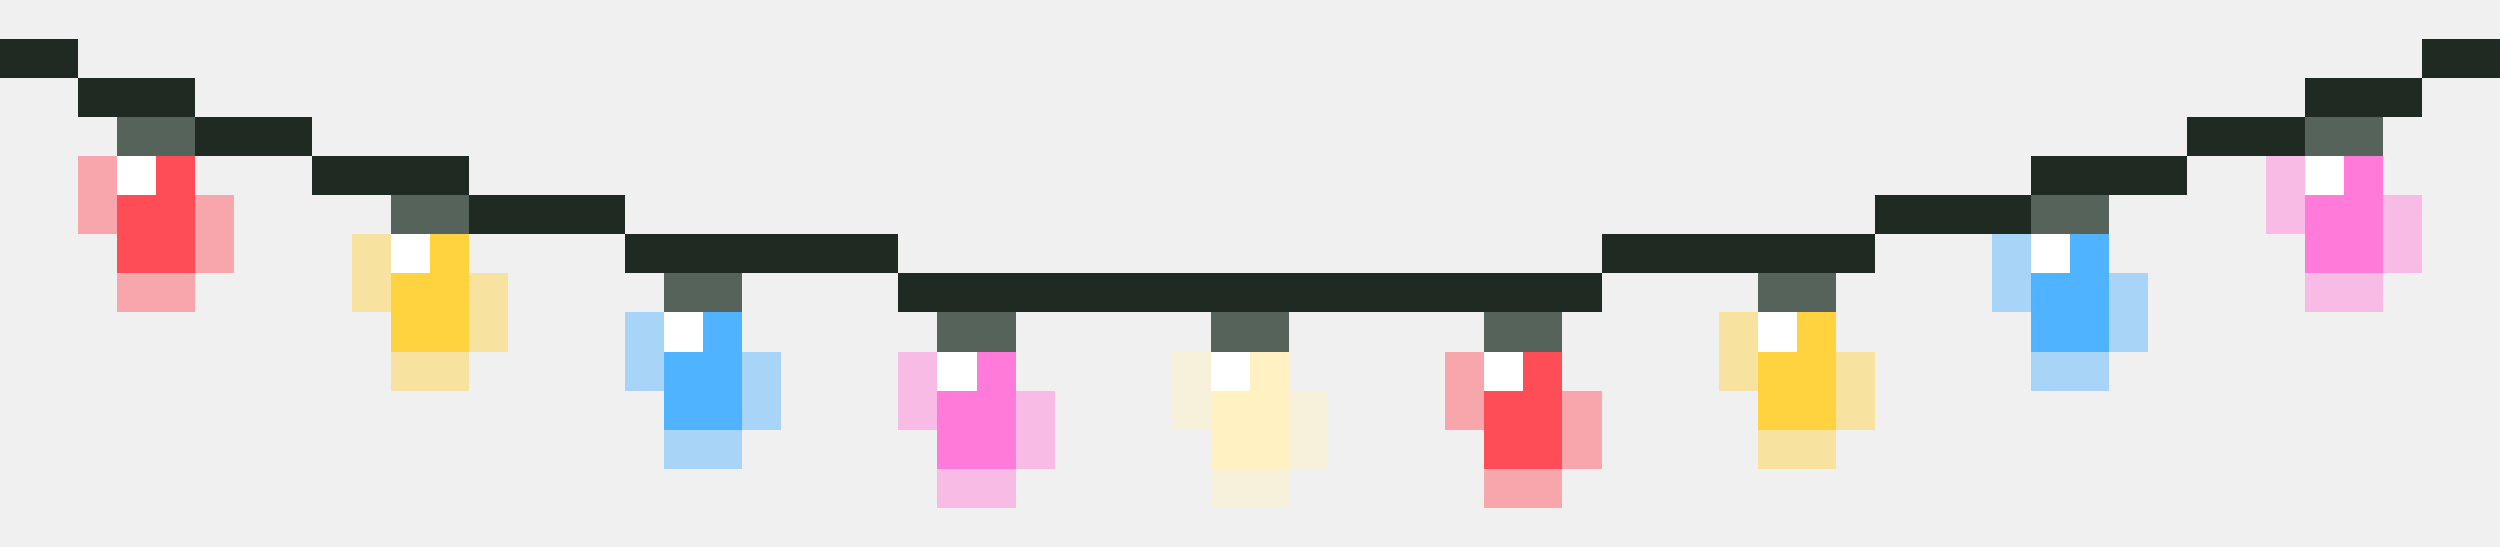
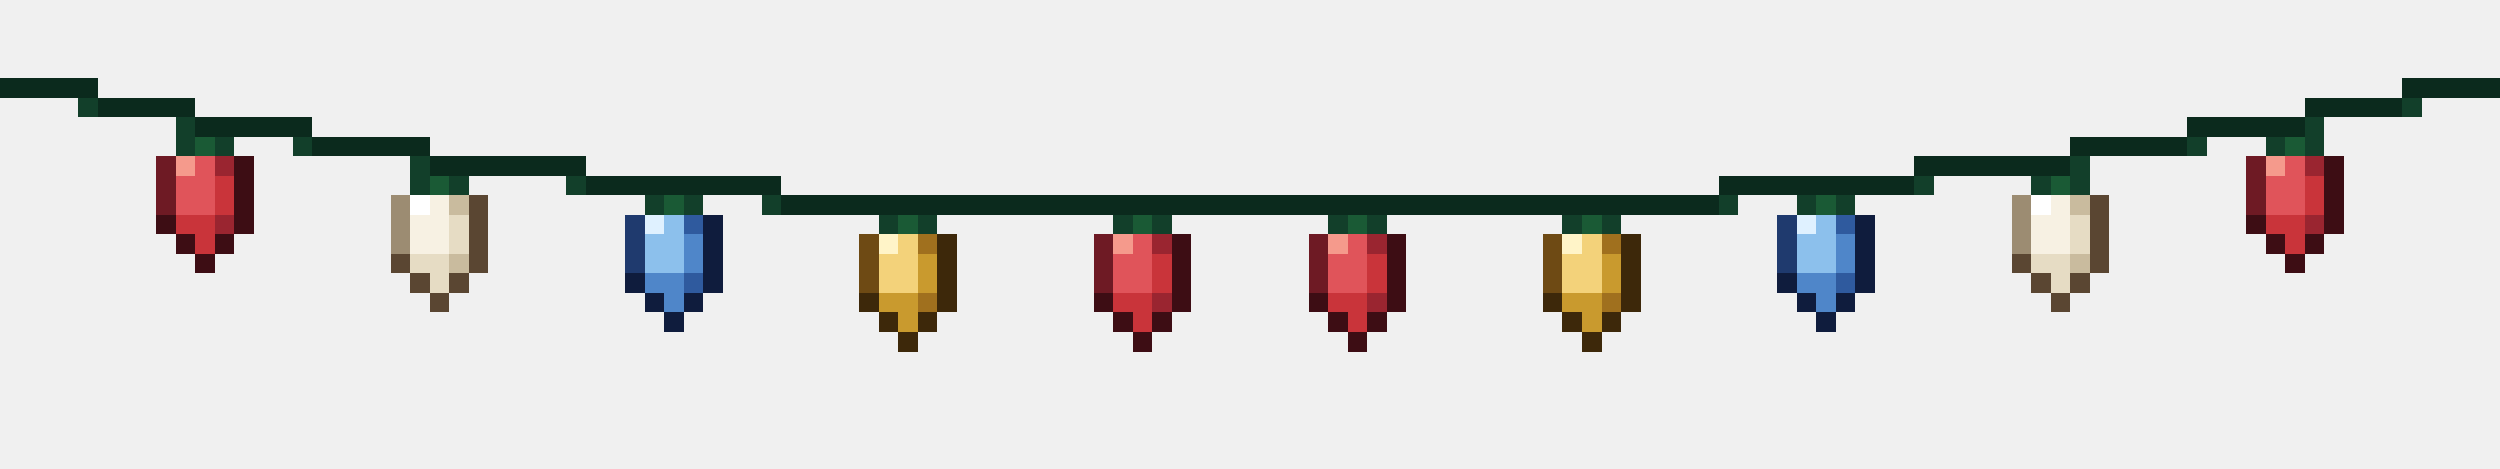
- <svg xmlns="http://www.w3.org/2000/svg" viewBox="0 0 64 14" width="512" height="112" shape-rendering="crispEdges">
-   <rect x="0" y="1" width="2" height="1" fill="#1f2a22" />
-   <rect x="62" y="1" width="2" height="1" fill="#1f2a22" />
-   <rect x="2" y="2" width="3" height="1" fill="#1f2a22" />
-   <rect x="59" y="2" width="3" height="1" fill="#1f2a22" />
-   <rect x="3" y="3" width="2" height="1" fill="#55635a" />
-   <rect x="5" y="3" width="3" height="1" fill="#1f2a22" />
-   <rect x="56" y="3" width="3" height="1" fill="#1f2a22" />
-   <rect x="59" y="3" width="2" height="1" fill="#55635a" />
-   <rect x="2" y="4" width="1" height="1" fill="#ff4d57" fill-opacity=".45" class="px-glow px-d0" />
-   <rect x="3" y="4" width="1" height="1" fill="#ffffff" class="px-bulb px-d0" />
-   <rect x="4" y="4" width="1" height="1" fill="#ff4d57" class="px-bulb px-d0" />
-   <rect x="8" y="4" width="4" height="1" fill="#1f2a22" />
-   <rect x="52" y="4" width="4" height="1" fill="#1f2a22" />
-   <rect x="58" y="4" width="1" height="1" fill="#ff7ad9" fill-opacity=".45" class="px-glow px-d0" />
-   <rect x="59" y="4" width="1" height="1" fill="#ffffff" class="px-bulb px-d0" />
-   <rect x="60" y="4" width="1" height="1" fill="#ff7ad9" class="px-bulb px-d0" />
-   <rect x="2" y="5" width="1" height="1" fill="#ff4d57" fill-opacity=".45" class="px-glow px-d0" />
-   <rect x="3" y="5" width="1" height="1" fill="#ff4d57" class="px-bulb px-d0" />
-   <rect x="4" y="5" width="1" height="1" fill="#ff4d57" class="px-bulb px-d0" />
-   <rect x="5" y="5" width="1" height="1" fill="#ff4d57" fill-opacity=".45" class="px-glow px-d0" />
-   <rect x="10" y="5" width="2" height="1" fill="#55635a" />
-   <rect x="12" y="5" width="4" height="1" fill="#1f2a22" />
-   <rect x="48" y="5" width="4" height="1" fill="#1f2a22" />
-   <rect x="52" y="5" width="2" height="1" fill="#55635a" />
-   <rect x="58" y="5" width="1" height="1" fill="#ff7ad9" fill-opacity=".45" class="px-glow px-d0" />
-   <rect x="59" y="5" width="1" height="1" fill="#ff7ad9" class="px-bulb px-d0" />
-   <rect x="60" y="5" width="1" height="1" fill="#ff7ad9" class="px-bulb px-d0" />
-   <rect x="61" y="5" width="1" height="1" fill="#ff7ad9" fill-opacity=".45" class="px-glow px-d0" />
-   <rect x="3" y="6" width="1" height="1" fill="#ff4d57" class="px-bulb px-d0" />
-   <rect x="4" y="6" width="1" height="1" fill="#ff4d57" class="px-bulb px-d0" />
-   <rect x="5" y="6" width="1" height="1" fill="#ff4d57" fill-opacity=".45" class="px-glow px-d0" />
-   <rect x="9" y="6" width="1" height="1" fill="#ffd23f" fill-opacity=".45" class="px-glow px-d1" />
-   <rect x="10" y="6" width="1" height="1" fill="#ffffff" class="px-bulb px-d1" />
-   <rect x="11" y="6" width="1" height="1" fill="#ffd23f" class="px-bulb px-d1" />
-   <rect x="16" y="6" width="7" height="1" fill="#1f2a22" />
-   <rect x="41" y="6" width="7" height="1" fill="#1f2a22" />
-   <rect x="51" y="6" width="1" height="1" fill="#4fb3ff" fill-opacity=".45" class="px-glow px-d3" />
-   <rect x="52" y="6" width="1" height="1" fill="#ffffff" class="px-bulb px-d3" />
-   <rect x="53" y="6" width="1" height="1" fill="#4fb3ff" class="px-bulb px-d3" />
-   <rect x="59" y="6" width="1" height="1" fill="#ff7ad9" class="px-bulb px-d0" />
-   <rect x="60" y="6" width="1" height="1" fill="#ff7ad9" class="px-bulb px-d0" />
-   <rect x="61" y="6" width="1" height="1" fill="#ff7ad9" fill-opacity=".45" class="px-glow px-d0" />
-   <rect x="3" y="7" width="1" height="1" fill="#ff4d57" fill-opacity=".45" class="px-glow px-d0" />
-   <rect x="4" y="7" width="1" height="1" fill="#ff4d57" fill-opacity=".45" class="px-glow px-d0" />
-   <rect x="9" y="7" width="1" height="1" fill="#ffd23f" fill-opacity=".45" class="px-glow px-d1" />
-   <rect x="10" y="7" width="1" height="1" fill="#ffd23f" class="px-bulb px-d1" />
-   <rect x="11" y="7" width="1" height="1" fill="#ffd23f" class="px-bulb px-d1" />
-   <rect x="12" y="7" width="1" height="1" fill="#ffd23f" fill-opacity=".45" class="px-glow px-d1" />
-   <rect x="17" y="7" width="2" height="1" fill="#55635a" />
-   <rect x="23" y="7" width="18" height="1" fill="#1f2a22" />
-   <rect x="45" y="7" width="2" height="1" fill="#55635a" />
-   <rect x="51" y="7" width="1" height="1" fill="#4fb3ff" fill-opacity=".45" class="px-glow px-d3" />
-   <rect x="52" y="7" width="1" height="1" fill="#4fb3ff" class="px-bulb px-d3" />
-   <rect x="53" y="7" width="1" height="1" fill="#4fb3ff" class="px-bulb px-d3" />
-   <rect x="54" y="7" width="1" height="1" fill="#4fb3ff" fill-opacity=".45" class="px-glow px-d3" />
-   <rect x="59" y="7" width="1" height="1" fill="#ff7ad9" fill-opacity=".45" class="px-glow px-d0" />
-   <rect x="60" y="7" width="1" height="1" fill="#ff7ad9" fill-opacity=".45" class="px-glow px-d0" />
-   <rect x="10" y="8" width="1" height="1" fill="#ffd23f" class="px-bulb px-d1" />
-   <rect x="11" y="8" width="1" height="1" fill="#ffd23f" class="px-bulb px-d1" />
-   <rect x="12" y="8" width="1" height="1" fill="#ffd23f" fill-opacity=".45" class="px-glow px-d1" />
-   <rect x="16" y="8" width="1" height="1" fill="#4fb3ff" fill-opacity=".45" class="px-glow px-d2" />
-   <rect x="17" y="8" width="1" height="1" fill="#ffffff" class="px-bulb px-d2" />
-   <rect x="18" y="8" width="1" height="1" fill="#4fb3ff" class="px-bulb px-d2" />
-   <rect x="24" y="8" width="2" height="1" fill="#55635a" />
-   <rect x="31" y="8" width="2" height="1" fill="#55635a" />
-   <rect x="38" y="8" width="2" height="1" fill="#55635a" />
-   <rect x="44" y="8" width="1" height="1" fill="#ffd23f" fill-opacity=".45" class="px-glow px-d2" />
-   <rect x="45" y="8" width="1" height="1" fill="#ffffff" class="px-bulb px-d2" />
-   <rect x="46" y="8" width="1" height="1" fill="#ffd23f" class="px-bulb px-d2" />
-   <rect x="52" y="8" width="1" height="1" fill="#4fb3ff" class="px-bulb px-d3" />
-   <rect x="53" y="8" width="1" height="1" fill="#4fb3ff" class="px-bulb px-d3" />
-   <rect x="54" y="8" width="1" height="1" fill="#4fb3ff" fill-opacity=".45" class="px-glow px-d3" />
-   <rect x="10" y="9" width="1" height="1" fill="#ffd23f" fill-opacity=".45" class="px-glow px-d1" />
-   <rect x="11" y="9" width="1" height="1" fill="#ffd23f" fill-opacity=".45" class="px-glow px-d1" />
-   <rect x="16" y="9" width="1" height="1" fill="#4fb3ff" fill-opacity=".45" class="px-glow px-d2" />
-   <rect x="17" y="9" width="1" height="1" fill="#4fb3ff" class="px-bulb px-d2" />
-   <rect x="18" y="9" width="1" height="1" fill="#4fb3ff" class="px-bulb px-d2" />
-   <rect x="19" y="9" width="1" height="1" fill="#4fb3ff" fill-opacity=".45" class="px-glow px-d2" />
-   <rect x="23" y="9" width="1" height="1" fill="#ff7ad9" fill-opacity=".45" class="px-glow px-d3" />
-   <rect x="24" y="9" width="1" height="1" fill="#ffffff" class="px-bulb px-d3" />
-   <rect x="25" y="9" width="1" height="1" fill="#ff7ad9" class="px-bulb px-d3" />
-   <rect x="30" y="9" width="1" height="1" fill="#fff1c1" fill-opacity=".45" class="px-glow px-d0" />
-   <rect x="31" y="9" width="1" height="1" fill="#ffffff" class="px-bulb px-d0" />
-   <rect x="32" y="9" width="1" height="1" fill="#fff1c1" class="px-bulb px-d0" />
-   <rect x="37" y="9" width="1" height="1" fill="#ff4d57" fill-opacity=".45" class="px-glow px-d1" />
-   <rect x="38" y="9" width="1" height="1" fill="#ffffff" class="px-bulb px-d1" />
-   <rect x="39" y="9" width="1" height="1" fill="#ff4d57" class="px-bulb px-d1" />
-   <rect x="44" y="9" width="1" height="1" fill="#ffd23f" fill-opacity=".45" class="px-glow px-d2" />
-   <rect x="45" y="9" width="1" height="1" fill="#ffd23f" class="px-bulb px-d2" />
-   <rect x="46" y="9" width="1" height="1" fill="#ffd23f" class="px-bulb px-d2" />
-   <rect x="47" y="9" width="1" height="1" fill="#ffd23f" fill-opacity=".45" class="px-glow px-d2" />
-   <rect x="52" y="9" width="1" height="1" fill="#4fb3ff" fill-opacity=".45" class="px-glow px-d3" />
-   <rect x="53" y="9" width="1" height="1" fill="#4fb3ff" fill-opacity=".45" class="px-glow px-d3" />
-   <rect x="17" y="10" width="1" height="1" fill="#4fb3ff" class="px-bulb px-d2" />
-   <rect x="18" y="10" width="1" height="1" fill="#4fb3ff" class="px-bulb px-d2" />
-   <rect x="19" y="10" width="1" height="1" fill="#4fb3ff" fill-opacity=".45" class="px-glow px-d2" />
-   <rect x="23" y="10" width="1" height="1" fill="#ff7ad9" fill-opacity=".45" class="px-glow px-d3" />
-   <rect x="24" y="10" width="1" height="1" fill="#ff7ad9" class="px-bulb px-d3" />
-   <rect x="25" y="10" width="1" height="1" fill="#ff7ad9" class="px-bulb px-d3" />
-   <rect x="26" y="10" width="1" height="1" fill="#ff7ad9" fill-opacity=".45" class="px-glow px-d3" />
-   <rect x="30" y="10" width="1" height="1" fill="#fff1c1" fill-opacity=".45" class="px-glow px-d0" />
-   <rect x="31" y="10" width="1" height="1" fill="#fff1c1" class="px-bulb px-d0" />
-   <rect x="32" y="10" width="1" height="1" fill="#fff1c1" class="px-bulb px-d0" />
-   <rect x="33" y="10" width="1" height="1" fill="#fff1c1" fill-opacity=".45" class="px-glow px-d0" />
-   <rect x="37" y="10" width="1" height="1" fill="#ff4d57" fill-opacity=".45" class="px-glow px-d1" />
-   <rect x="38" y="10" width="1" height="1" fill="#ff4d57" class="px-bulb px-d1" />
-   <rect x="39" y="10" width="1" height="1" fill="#ff4d57" class="px-bulb px-d1" />
-   <rect x="40" y="10" width="1" height="1" fill="#ff4d57" fill-opacity=".45" class="px-glow px-d1" />
-   <rect x="45" y="10" width="1" height="1" fill="#ffd23f" class="px-bulb px-d2" />
-   <rect x="46" y="10" width="1" height="1" fill="#ffd23f" class="px-bulb px-d2" />
-   <rect x="47" y="10" width="1" height="1" fill="#ffd23f" fill-opacity=".45" class="px-glow px-d2" />
-   <rect x="17" y="11" width="1" height="1" fill="#4fb3ff" fill-opacity=".45" class="px-glow px-d2" />
-   <rect x="18" y="11" width="1" height="1" fill="#4fb3ff" fill-opacity=".45" class="px-glow px-d2" />
-   <rect x="24" y="11" width="1" height="1" fill="#ff7ad9" class="px-bulb px-d3" />
-   <rect x="25" y="11" width="1" height="1" fill="#ff7ad9" class="px-bulb px-d3" />
-   <rect x="26" y="11" width="1" height="1" fill="#ff7ad9" fill-opacity=".45" class="px-glow px-d3" />
-   <rect x="31" y="11" width="1" height="1" fill="#fff1c1" class="px-bulb px-d0" />
-   <rect x="32" y="11" width="1" height="1" fill="#fff1c1" class="px-bulb px-d0" />
-   <rect x="33" y="11" width="1" height="1" fill="#fff1c1" fill-opacity=".45" class="px-glow px-d0" />
-   <rect x="38" y="11" width="1" height="1" fill="#ff4d57" class="px-bulb px-d1" />
-   <rect x="39" y="11" width="1" height="1" fill="#ff4d57" class="px-bulb px-d1" />
-   <rect x="40" y="11" width="1" height="1" fill="#ff4d57" fill-opacity=".45" class="px-glow px-d1" />
-   <rect x="45" y="11" width="1" height="1" fill="#ffd23f" fill-opacity=".45" class="px-glow px-d2" />
-   <rect x="46" y="11" width="1" height="1" fill="#ffd23f" fill-opacity=".45" class="px-glow px-d2" />
-   <rect x="24" y="12" width="1" height="1" fill="#ff7ad9" fill-opacity=".45" class="px-glow px-d3" />
-   <rect x="25" y="12" width="1" height="1" fill="#ff7ad9" fill-opacity=".45" class="px-glow px-d3" />
-   <rect x="31" y="12" width="1" height="1" fill="#fff1c1" fill-opacity=".45" class="px-glow px-d0" />
-   <rect x="32" y="12" width="1" height="1" fill="#fff1c1" fill-opacity=".45" class="px-glow px-d0" />
-   <rect x="38" y="12" width="1" height="1" fill="#ff4d57" fill-opacity=".45" class="px-glow px-d1" />
-   <rect x="39" y="12" width="1" height="1" fill="#ff4d57" fill-opacity=".45" class="px-glow px-d1" />
+ <svg xmlns="http://www.w3.org/2000/svg" viewBox="0 0 128 24" width="384" height="72" shape-rendering="crispEdges">
+   <rect x="0" y="4" width="5" height="1" fill="#0b2a1d" />
+   <rect x="123" y="4" width="5" height="1" fill="#0b2a1d" />
+   <rect x="4" y="5" width="1" height="1" fill="#123f2a" />
+   <rect x="5" y="5" width="5" height="1" fill="#0b2a1d" />
+   <rect x="118" y="5" width="5" height="1" fill="#0b2a1d" />
+   <rect x="123" y="5" width="1" height="1" fill="#123f2a" />
+   <rect x="9" y="6" width="1" height="2" fill="#123f2a" />
+   <rect x="10" y="6" width="6" height="1" fill="#0b2a1d" />
+   <rect x="112" y="6" width="6" height="1" fill="#0b2a1d" />
+   <rect x="118" y="6" width="1" height="2" fill="#123f2a" />
+   <rect x="10" y="7" width="1" height="1" fill="#1a5a35" />
+   <rect x="11" y="7" width="1" height="1" fill="#123f2a" />
+   <rect x="15" y="7" width="1" height="1" fill="#123f2a" />
+   <rect x="16" y="7" width="6" height="1" fill="#0b2a1d" />
+   <rect x="106" y="7" width="6" height="1" fill="#0b2a1d" />
+   <rect x="112" y="7" width="1" height="1" fill="#123f2a" />
+   <rect x="116" y="7" width="1" height="1" fill="#123f2a" />
+   <rect x="117" y="7" width="1" height="1" fill="#1a5a35" />
+   <rect x="8" y="8" width="1" height="3" fill="#6e1a24" />
+   <rect x="9" y="8" width="2" height="4" fill="#c9343a" />
+   <rect x="11" y="8" width="1" height="4" fill="#9a2530" />
+   <rect x="12" y="8" width="1" height="4" fill="#3d0d14" />
+   <rect x="21" y="8" width="1" height="2" fill="#123f2a" />
+   <rect x="22" y="8" width="8" height="1" fill="#0b2a1d" />
+   <rect x="98" y="8" width="8" height="1" fill="#0b2a1d" />
+   <rect x="106" y="8" width="1" height="2" fill="#123f2a" />
+   <rect x="115" y="8" width="1" height="3" fill="#6e1a24" />
+   <rect x="116" y="8" width="2" height="4" fill="#c9343a" />
+   <rect x="118" y="8" width="1" height="4" fill="#9a2530" />
+   <rect x="119" y="8" width="1" height="4" fill="#3d0d14" />
+   <rect x="22" y="9" width="1" height="1" fill="#1a5a35" />
+   <rect x="23" y="9" width="1" height="1" fill="#123f2a" />
+   <rect x="29" y="9" width="1" height="1" fill="#123f2a" />
+   <rect x="30" y="9" width="10" height="1" fill="#0b2a1d" />
+   <rect x="88" y="9" width="10" height="1" fill="#0b2a1d" />
+   <rect x="98" y="9" width="1" height="1" fill="#123f2a" />
+   <rect x="104" y="9" width="1" height="1" fill="#123f2a" />
+   <rect x="105" y="9" width="1" height="1" fill="#1a5a35" />
+   <rect x="20" y="10" width="1" height="3" fill="#9c8c72" />
+   <rect x="21" y="10" width="2" height="4" fill="#e6dcc4" />
+   <rect x="23" y="10" width="1" height="4" fill="#c9bb9e" />
+   <rect x="24" y="10" width="1" height="4" fill="#5a4632" />
+   <rect x="33" y="10" width="1" height="1" fill="#123f2a" />
+   <rect x="34" y="10" width="1" height="1" fill="#1a5a35" />
+   <rect x="35" y="10" width="1" height="1" fill="#123f2a" />
+   <rect x="39" y="10" width="1" height="1" fill="#123f2a" />
+   <rect x="40" y="10" width="48" height="1" fill="#0b2a1d" />
+   <rect x="88" y="10" width="1" height="1" fill="#123f2a" />
+   <rect x="92" y="10" width="1" height="1" fill="#123f2a" />
+   <rect x="93" y="10" width="1" height="1" fill="#1a5a35" />
+   <rect x="94" y="10" width="1" height="1" fill="#123f2a" />
+   <rect x="103" y="10" width="1" height="3" fill="#9c8c72" />
+   <rect x="104" y="10" width="2" height="4" fill="#e6dcc4" />
+   <rect x="106" y="10" width="1" height="4" fill="#c9bb9e" />
+   <rect x="107" y="10" width="1" height="4" fill="#5a4632" />
+   <rect x="8" y="11" width="1" height="1" fill="#3d0d14" />
+   <rect x="32" y="11" width="1" height="3" fill="#1f3a6e" />
+   <rect x="33" y="11" width="2" height="4" fill="#4f86c9" />
+   <rect x="35" y="11" width="1" height="4" fill="#2f5a9e" />
+   <rect x="36" y="11" width="1" height="4" fill="#0f1c3d" />
+   <rect x="45" y="11" width="1" height="1" fill="#123f2a" />
+   <rect x="46" y="11" width="1" height="1" fill="#1a5a35" />
+   <rect x="47" y="11" width="1" height="1" fill="#123f2a" />
+   <rect x="57" y="11" width="1" height="1" fill="#123f2a" />
+   <rect x="58" y="11" width="1" height="1" fill="#1a5a35" />
+   <rect x="59" y="11" width="1" height="1" fill="#123f2a" />
+   <rect x="68" y="11" width="1" height="1" fill="#123f2a" />
+   <rect x="69" y="11" width="1" height="1" fill="#1a5a35" />
+   <rect x="70" y="11" width="1" height="1" fill="#123f2a" />
+   <rect x="80" y="11" width="1" height="1" fill="#123f2a" />
+   <rect x="81" y="11" width="1" height="1" fill="#1a5a35" />
+   <rect x="82" y="11" width="1" height="1" fill="#123f2a" />
+   <rect x="91" y="11" width="1" height="3" fill="#1f3a6e" />
+   <rect x="92" y="11" width="2" height="4" fill="#4f86c9" />
+   <rect x="94" y="11" width="1" height="4" fill="#2f5a9e" />
+   <rect x="95" y="11" width="1" height="4" fill="#0f1c3d" />
+   <rect x="115" y="11" width="1" height="1" fill="#3d0d14" />
+   <rect x="9" y="12" width="1" height="1" fill="#3d0d14" />
+   <rect x="10" y="12" width="1" height="1" fill="#9a2530" />
+   <rect x="11" y="12" width="1" height="1" fill="#3d0d14" />
+   <rect x="44" y="12" width="1" height="3" fill="#6e4a14" />
+   <rect x="45" y="12" width="2" height="4" fill="#c99a2e" />
+   <rect x="47" y="12" width="1" height="4" fill="#a0701e" />
+   <rect x="48" y="12" width="1" height="4" fill="#3d280a" />
+   <rect x="56" y="12" width="1" height="3" fill="#6e1a24" />
+   <rect x="57" y="12" width="2" height="4" fill="#c9343a" />
+   <rect x="59" y="12" width="1" height="4" fill="#9a2530" />
+   <rect x="60" y="12" width="1" height="4" fill="#3d0d14" />
+   <rect x="67" y="12" width="1" height="3" fill="#6e1a24" />
+   <rect x="68" y="12" width="2" height="4" fill="#c9343a" />
+   <rect x="70" y="12" width="1" height="4" fill="#9a2530" />
+   <rect x="71" y="12" width="1" height="4" fill="#3d0d14" />
+   <rect x="79" y="12" width="1" height="3" fill="#6e4a14" />
+   <rect x="80" y="12" width="2" height="4" fill="#c99a2e" />
+   <rect x="82" y="12" width="1" height="4" fill="#a0701e" />
+   <rect x="83" y="12" width="1" height="4" fill="#3d280a" />
+   <rect x="116" y="12" width="1" height="1" fill="#3d0d14" />
+   <rect x="117" y="12" width="1" height="1" fill="#9a2530" />
+   <rect x="118" y="12" width="1" height="1" fill="#3d0d14" />
+   <rect x="10" y="13" width="1" height="1" fill="#3d0d14" />
+   <rect x="20" y="13" width="1" height="1" fill="#5a4632" />
+   <rect x="103" y="13" width="1" height="1" fill="#5a4632" />
+   <rect x="117" y="13" width="1" height="1" fill="#3d0d14" />
+   <rect x="21" y="14" width="1" height="1" fill="#5a4632" />
+   <rect x="22" y="14" width="1" height="1" fill="#c9bb9e" />
+   <rect x="23" y="14" width="1" height="1" fill="#5a4632" />
+   <rect x="32" y="14" width="1" height="1" fill="#0f1c3d" />
+   <rect x="91" y="14" width="1" height="1" fill="#0f1c3d" />
+   <rect x="104" y="14" width="1" height="1" fill="#5a4632" />
+   <rect x="105" y="14" width="1" height="1" fill="#c9bb9e" />
+   <rect x="106" y="14" width="1" height="1" fill="#5a4632" />
+   <rect x="22" y="15" width="1" height="1" fill="#5a4632" />
+   <rect x="33" y="15" width="1" height="1" fill="#0f1c3d" />
+   <rect x="34" y="15" width="1" height="1" fill="#2f5a9e" />
+   <rect x="35" y="15" width="1" height="1" fill="#0f1c3d" />
+   <rect x="44" y="15" width="1" height="1" fill="#3d280a" />
+   <rect x="56" y="15" width="1" height="1" fill="#3d0d14" />
+   <rect x="67" y="15" width="1" height="1" fill="#3d0d14" />
+   <rect x="79" y="15" width="1" height="1" fill="#3d280a" />
+   <rect x="92" y="15" width="1" height="1" fill="#0f1c3d" />
+   <rect x="93" y="15" width="1" height="1" fill="#2f5a9e" />
+   <rect x="94" y="15" width="1" height="1" fill="#0f1c3d" />
+   <rect x="105" y="15" width="1" height="1" fill="#5a4632" />
+   <rect x="34" y="16" width="1" height="1" fill="#0f1c3d" />
+   <rect x="45" y="16" width="1" height="1" fill="#3d280a" />
+   <rect x="46" y="16" width="1" height="1" fill="#a0701e" />
+   <rect x="47" y="16" width="1" height="1" fill="#3d280a" />
+   <rect x="57" y="16" width="1" height="1" fill="#3d0d14" />
+   <rect x="58" y="16" width="1" height="1" fill="#9a2530" />
+   <rect x="59" y="16" width="1" height="1" fill="#3d0d14" />
+   <rect x="68" y="16" width="1" height="1" fill="#3d0d14" />
+   <rect x="69" y="16" width="1" height="1" fill="#9a2530" />
+   <rect x="70" y="16" width="1" height="1" fill="#3d0d14" />
+   <rect x="80" y="16" width="1" height="1" fill="#3d280a" />
+   <rect x="81" y="16" width="1" height="1" fill="#a0701e" />
+   <rect x="82" y="16" width="1" height="1" fill="#3d280a" />
+   <rect x="93" y="16" width="1" height="1" fill="#0f1c3d" />
+   <rect x="46" y="17" width="1" height="1" fill="#3d280a" />
+   <rect x="58" y="17" width="1" height="1" fill="#3d0d14" />
+   <rect x="69" y="17" width="1" height="1" fill="#3d0d14" />
+   <rect x="81" y="17" width="1" height="1" fill="#3d280a" />
+   <rect x="9" y="8" width="1" height="1" fill="#f59a8c" class="px-bulb px-d0" />
+   <rect x="10" y="8" width="1" height="1" fill="#e0545a" class="px-bulb px-d0" />
+   <rect x="116" y="8" width="1" height="1" fill="#f59a8c" class="px-bulb px-d0" />
+   <rect x="117" y="8" width="1" height="1" fill="#e0545a" class="px-bulb px-d0" />
+   <rect x="9" y="9" width="2" height="2" fill="#e0545a" class="px-bulb px-d0" />
+   <rect x="11" y="9" width="1" height="2" fill="#c9343a" class="px-bulb px-d0" />
+   <rect x="116" y="9" width="2" height="2" fill="#e0545a" class="px-bulb px-d0" />
+   <rect x="118" y="9" width="1" height="2" fill="#c9343a" class="px-bulb px-d0" />
+   <rect x="21" y="10" width="1" height="1" fill="#ffffff" class="px-bulb px-d3" />
+   <rect x="22" y="10" width="1" height="1" fill="#f7f1e3" class="px-bulb px-d3" />
+   <rect x="104" y="10" width="1" height="1" fill="#ffffff" class="px-bulb px-d3" />
+   <rect x="105" y="10" width="1" height="1" fill="#f7f1e3" class="px-bulb px-d3" />
+   <rect x="10" y="11" width="1" height="2" fill="#c9343a" class="px-bulb px-d0" />
+   <rect x="21" y="11" width="2" height="2" fill="#f7f1e3" class="px-bulb px-d3" />
+   <rect x="23" y="11" width="1" height="2" fill="#e6dcc4" class="px-bulb px-d3" />
+   <rect x="33" y="11" width="1" height="1" fill="#dff1ff" class="px-bulb px-d2" />
+   <rect x="34" y="11" width="1" height="1" fill="#8cc0ec" class="px-bulb px-d2" />
+   <rect x="92" y="11" width="1" height="1" fill="#dff1ff" class="px-bulb px-d2" />
+   <rect x="93" y="11" width="1" height="1" fill="#8cc0ec" class="px-bulb px-d2" />
+   <rect x="104" y="11" width="2" height="2" fill="#f7f1e3" class="px-bulb px-d3" />
+   <rect x="106" y="11" width="1" height="2" fill="#e6dcc4" class="px-bulb px-d3" />
+   <rect x="117" y="11" width="1" height="2" fill="#c9343a" class="px-bulb px-d0" />
+   <rect x="33" y="12" width="2" height="2" fill="#8cc0ec" class="px-bulb px-d2" />
+   <rect x="35" y="12" width="1" height="2" fill="#4f86c9" class="px-bulb px-d2" />
+   <rect x="45" y="12" width="1" height="1" fill="#fff4c8" class="px-bulb px-d1" />
+   <rect x="46" y="12" width="1" height="1" fill="#f3d27a" class="px-bulb px-d1" />
+   <rect x="57" y="12" width="1" height="1" fill="#f59a8c" class="px-bulb px-d0" />
+   <rect x="58" y="12" width="1" height="1" fill="#e0545a" class="px-bulb px-d0" />
+   <rect x="68" y="12" width="1" height="1" fill="#f59a8c" class="px-bulb px-d0" />
+   <rect x="69" y="12" width="1" height="1" fill="#e0545a" class="px-bulb px-d0" />
+   <rect x="80" y="12" width="1" height="1" fill="#fff4c8" class="px-bulb px-d1" />
+   <rect x="81" y="12" width="1" height="1" fill="#f3d27a" class="px-bulb px-d1" />
+   <rect x="92" y="12" width="2" height="2" fill="#8cc0ec" class="px-bulb px-d2" />
+   <rect x="94" y="12" width="1" height="2" fill="#4f86c9" class="px-bulb px-d2" />
+   <rect x="22" y="13" width="1" height="2" fill="#e6dcc4" class="px-bulb px-d3" />
+   <rect x="45" y="13" width="2" height="2" fill="#f3d27a" class="px-bulb px-d1" />
+   <rect x="47" y="13" width="1" height="2" fill="#c99a2e" class="px-bulb px-d1" />
+   <rect x="57" y="13" width="2" height="2" fill="#e0545a" class="px-bulb px-d0" />
+   <rect x="59" y="13" width="1" height="2" fill="#c9343a" class="px-bulb px-d0" />
+   <rect x="68" y="13" width="2" height="2" fill="#e0545a" class="px-bulb px-d0" />
+   <rect x="70" y="13" width="1" height="2" fill="#c9343a" class="px-bulb px-d0" />
+   <rect x="80" y="13" width="2" height="2" fill="#f3d27a" class="px-bulb px-d1" />
+   <rect x="82" y="13" width="1" height="2" fill="#c99a2e" class="px-bulb px-d1" />
+   <rect x="105" y="13" width="1" height="2" fill="#e6dcc4" class="px-bulb px-d3" />
+   <rect x="34" y="14" width="1" height="2" fill="#4f86c9" class="px-bulb px-d2" />
+   <rect x="93" y="14" width="1" height="2" fill="#4f86c9" class="px-bulb px-d2" />
+   <rect x="46" y="15" width="1" height="2" fill="#c99a2e" class="px-bulb px-d1" />
+   <rect x="58" y="15" width="1" height="2" fill="#c9343a" class="px-bulb px-d0" />
+   <rect x="69" y="15" width="1" height="2" fill="#c9343a" class="px-bulb px-d0" />
+   <rect x="81" y="15" width="1" height="2" fill="#c99a2e" class="px-bulb px-d1" />
</svg>
